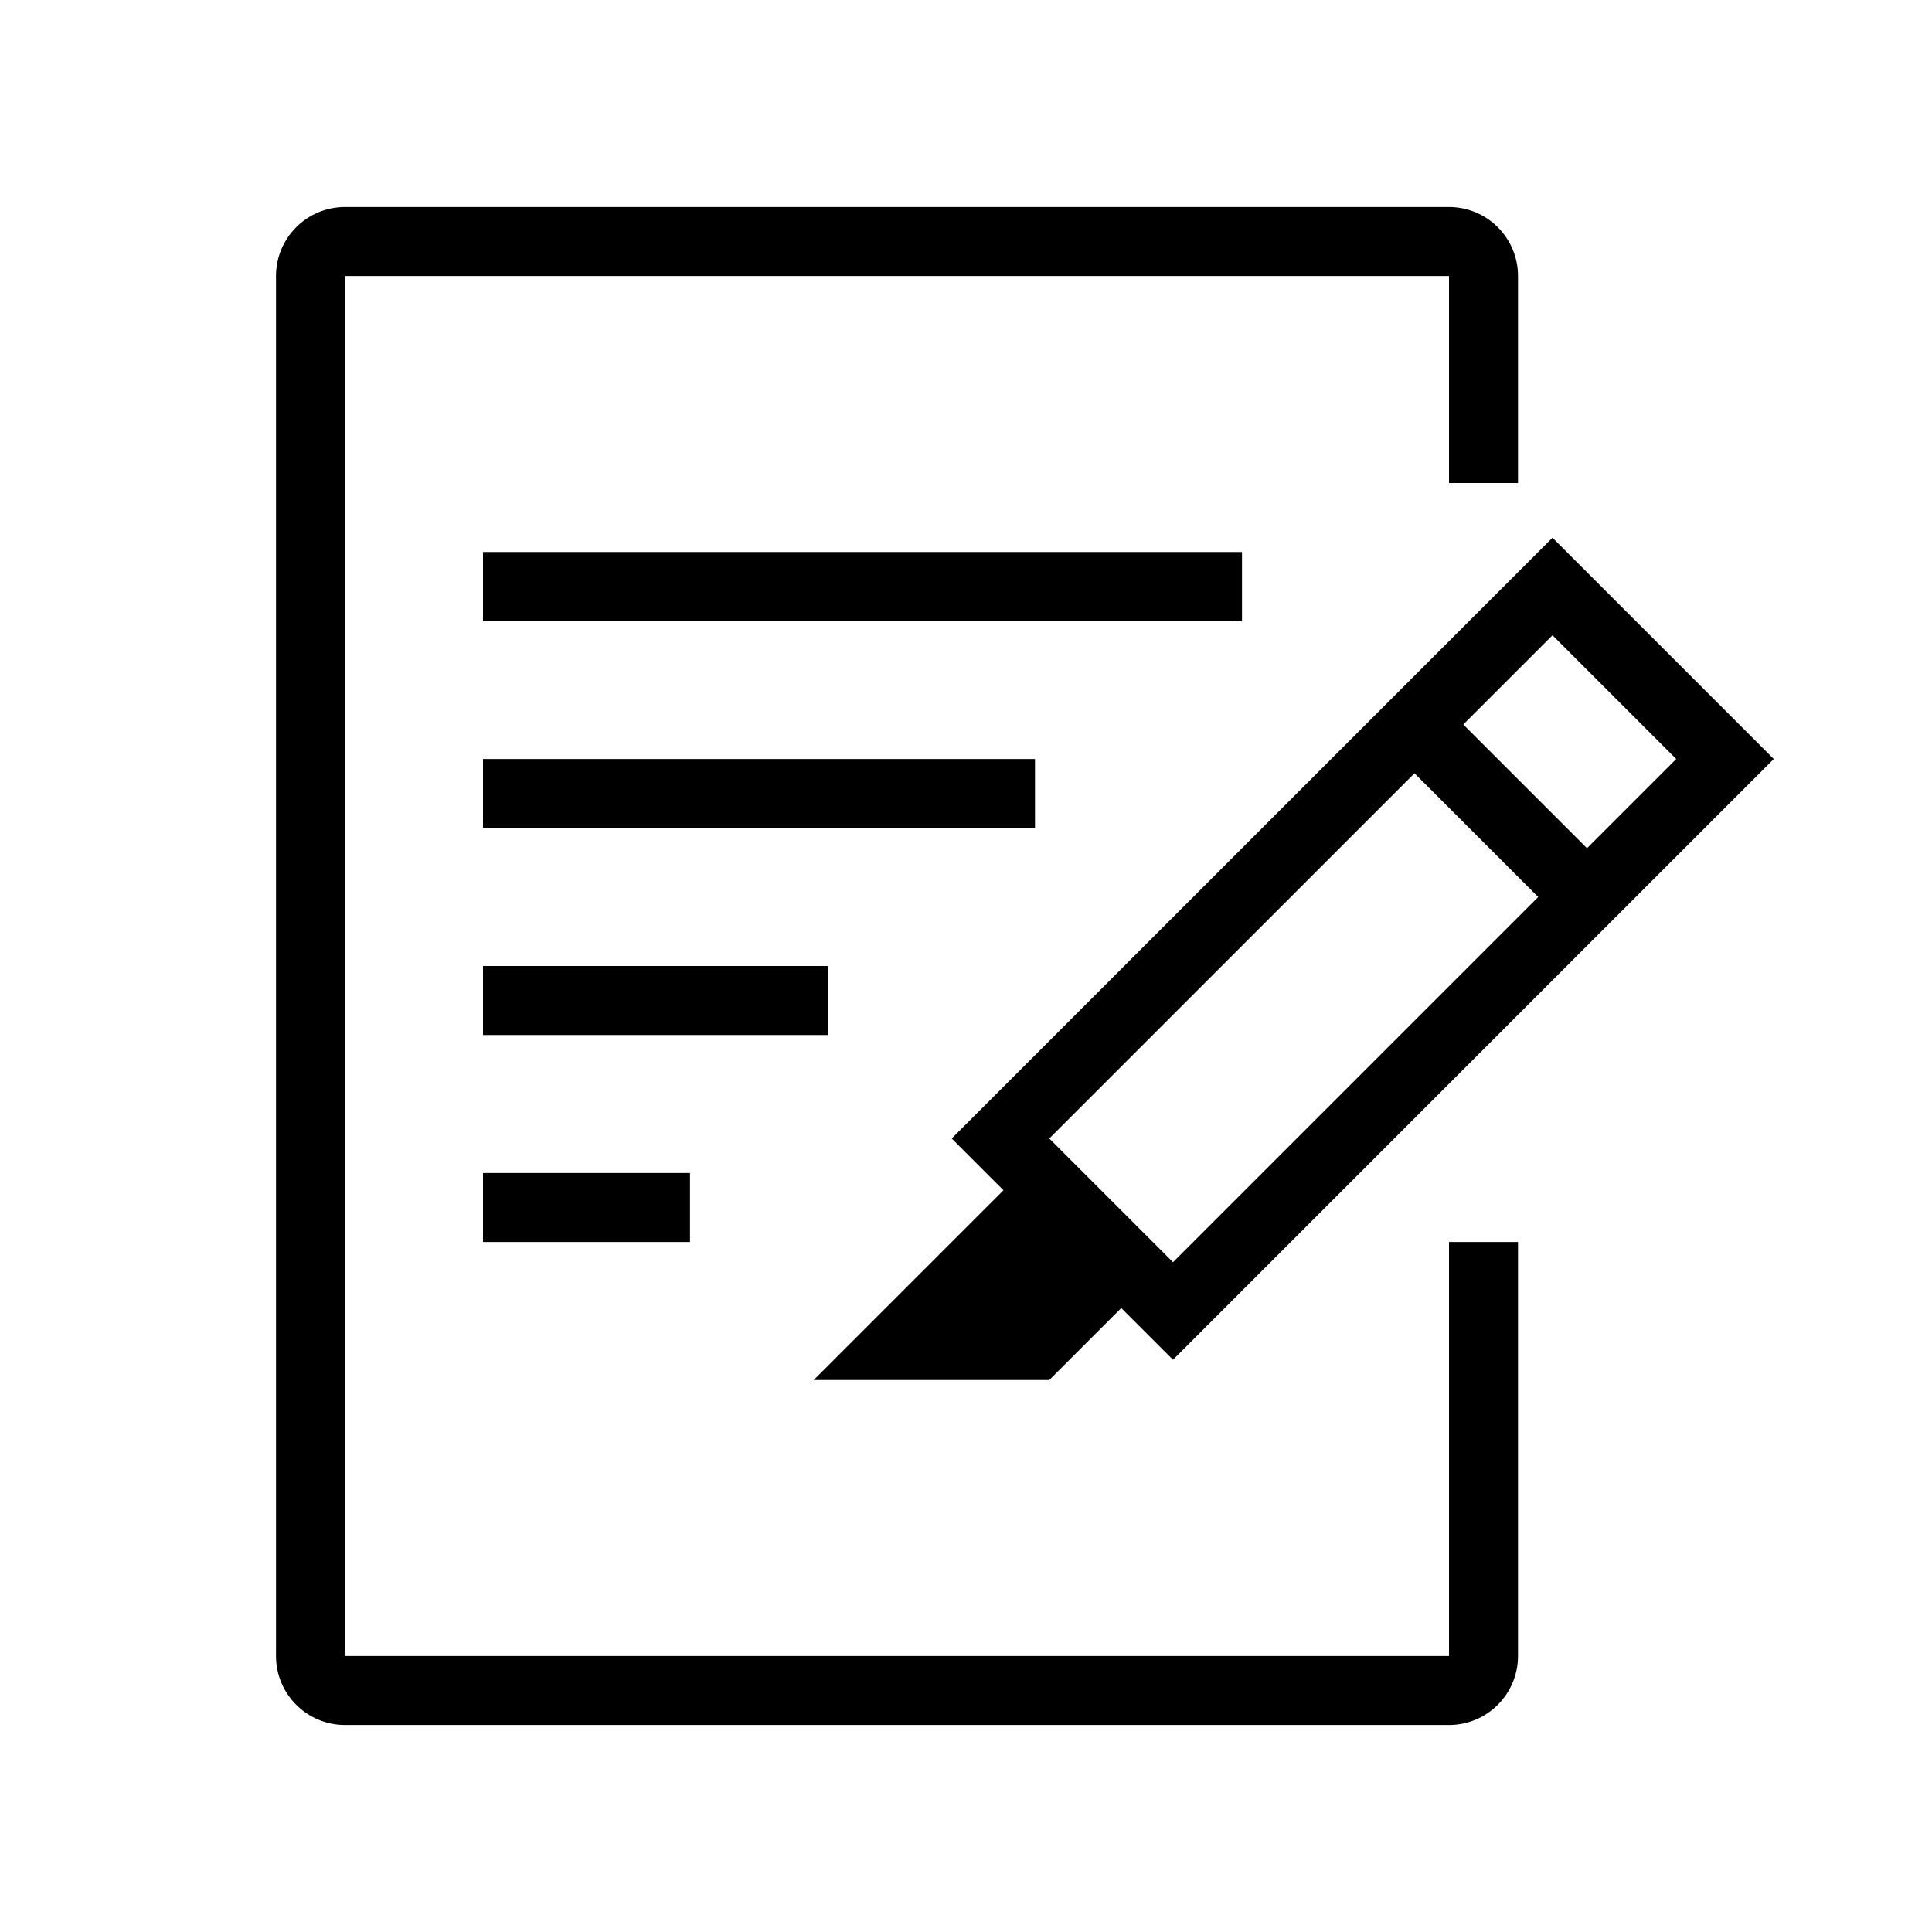
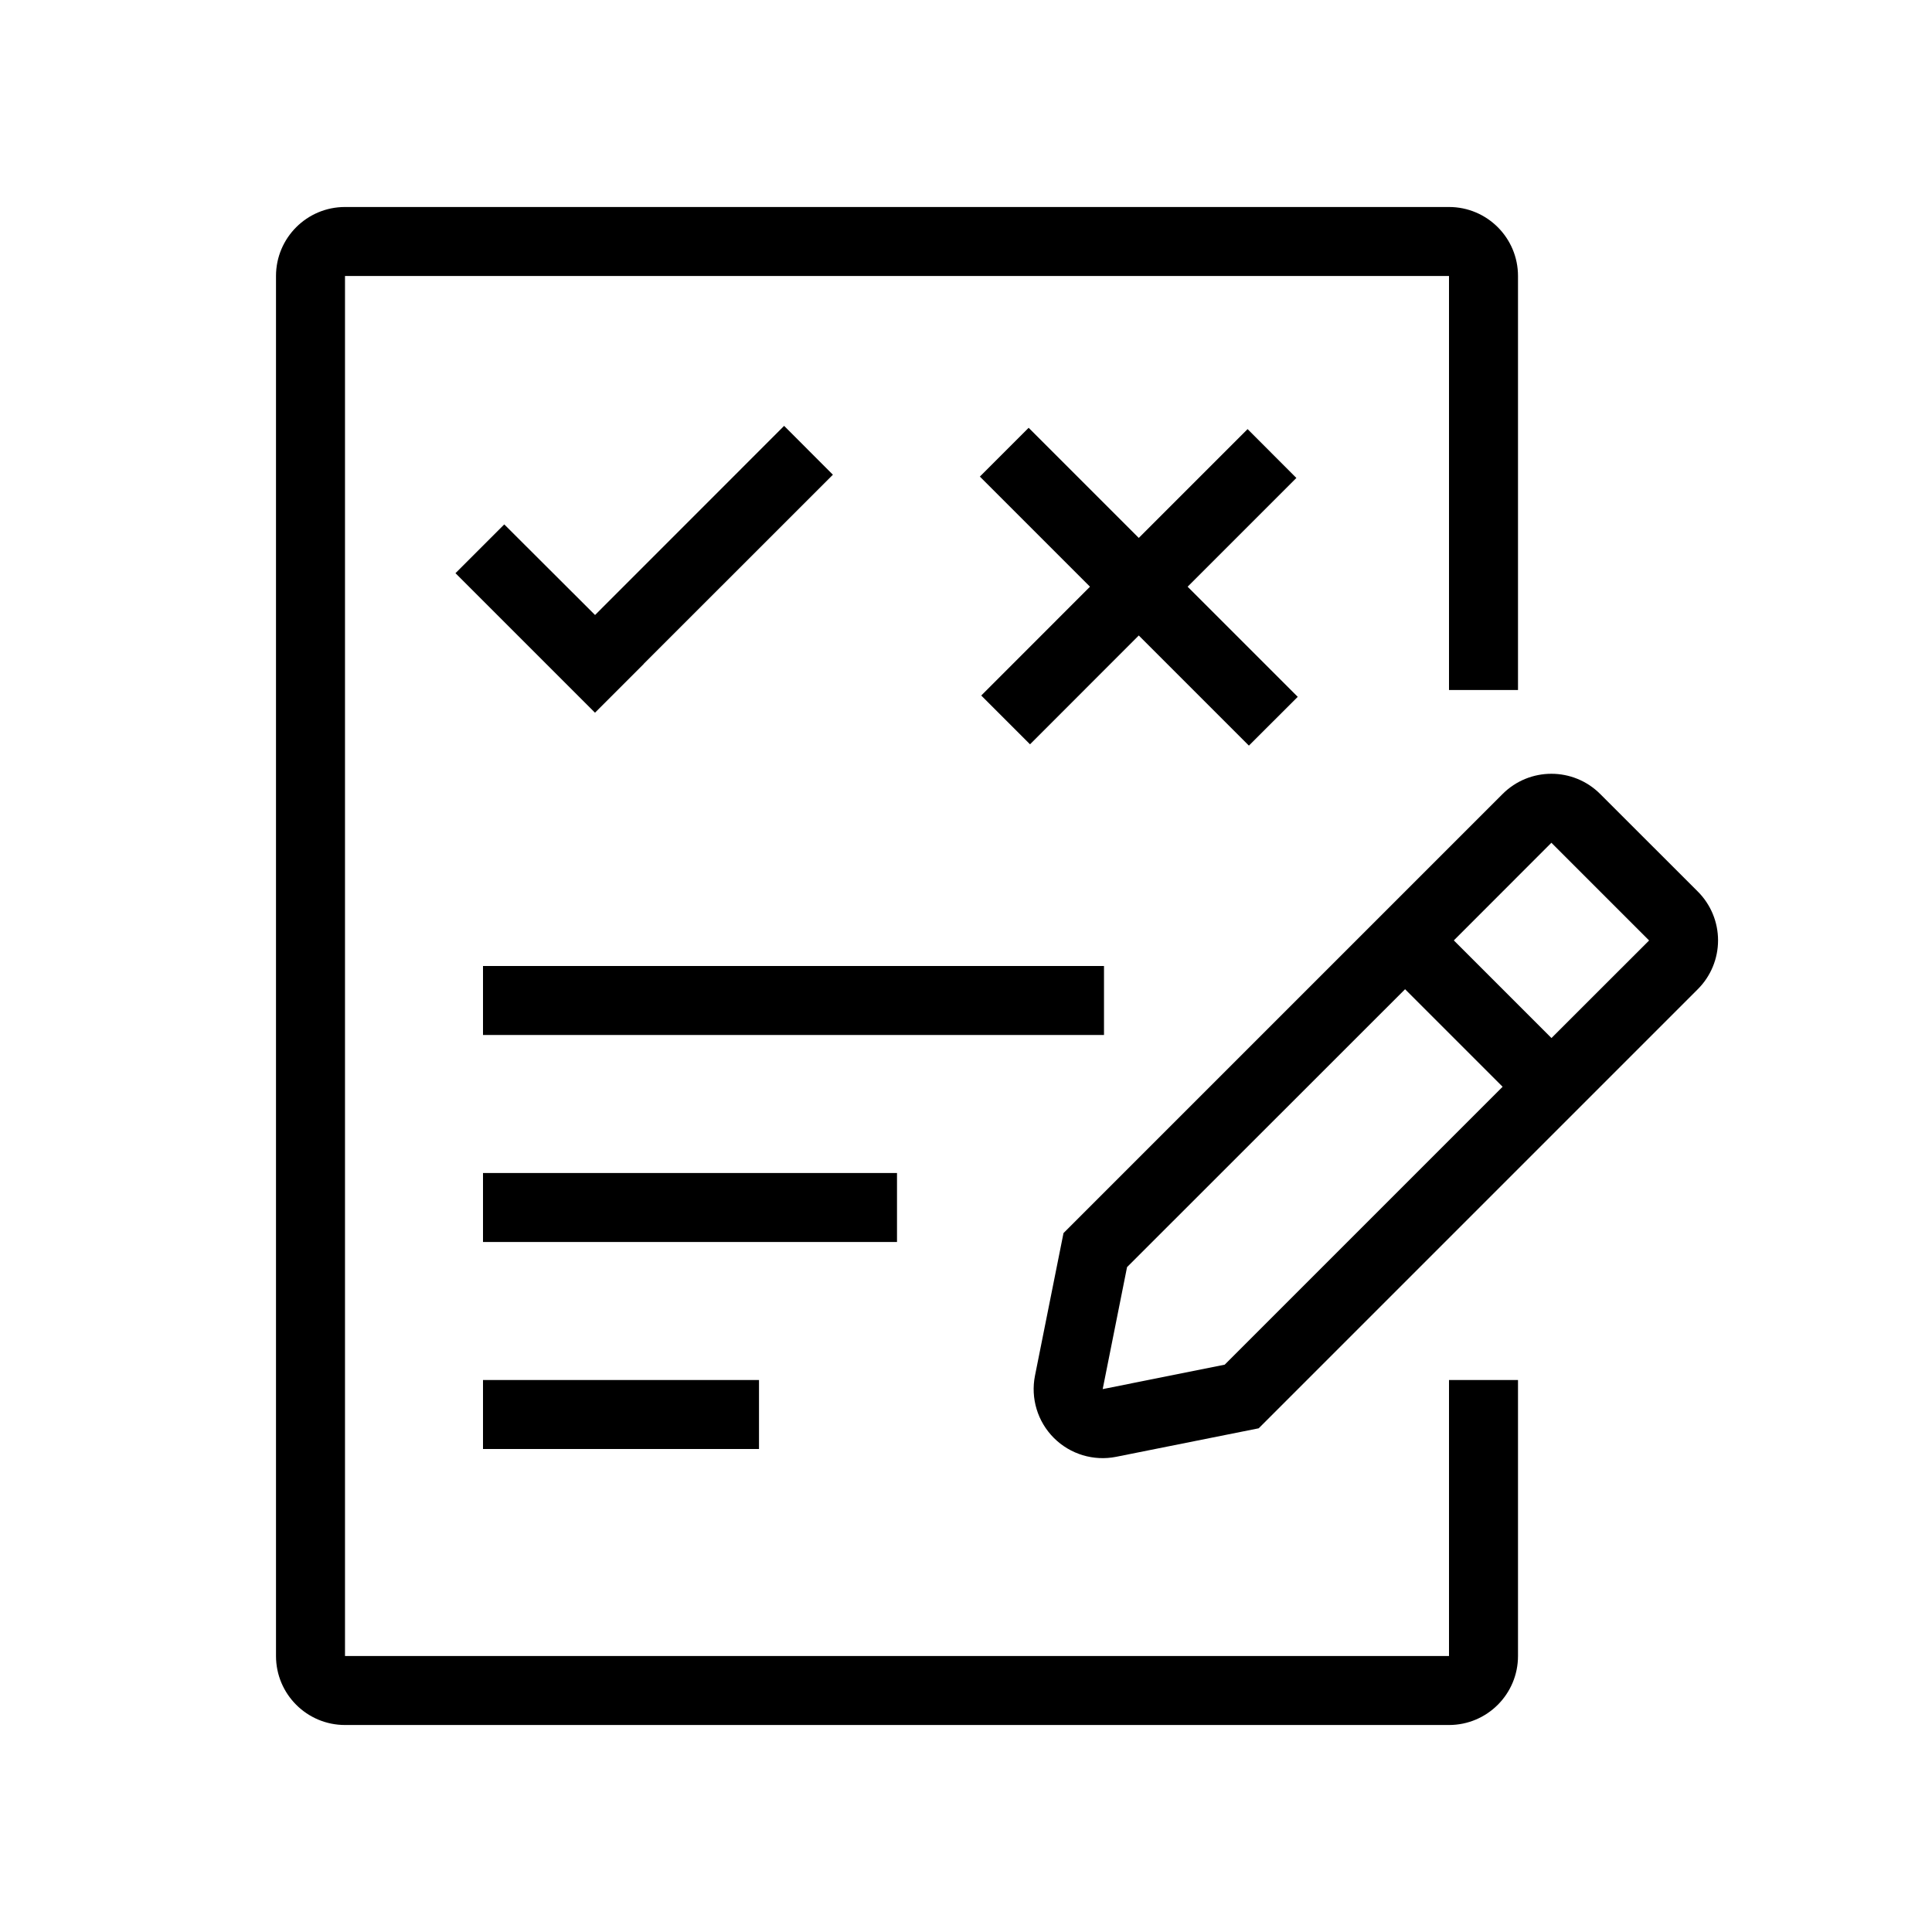
<svg xmlns="http://www.w3.org/2000/svg" width="28" height="28" viewBox="0 0 28 28" fill="none">
-   <path d="M5 4H21V7H22V4C22 3.448 21.552 3 21 3H5C4.448 3 4 3.448 4 4V24C4 24.552 4.448 25 5 25H21C21.552 25 22 24.552 22 24V18H21V24H5V4Z" fill="black" />
-   <path d="M18 8H7V9H18V8Z" fill="black" />
-   <path d="M15 11H7V12H15V11Z" fill="black" />
-   <path d="M7 14H12V15H7V14Z" fill="black" />
-   <path d="M10 17H7V18H10V17Z" fill="black" />
-   <path fill-rule="evenodd" clip-rule="evenodd" d="M22.5 7.793L25.707 11L17 19.707L16.25 18.957L15.207 20H11.793L14.543 17.25L13.793 16.5L22.5 7.793ZM15.207 16.5L17 18.293L22.293 13L20.5 11.207L15.207 16.5ZM24.293 11L23 12.293L21.207 10.5L22.5 9.207L24.293 11Z" fill="black" />
+   <path d="M21 4H5v20h16v-4h1v4a1 1 0 0 1-1 1H5a1 1 0 0 1-1-1V4a1 1 0 0 1 1-1h16a1 1 0 0 1 1 1v6h-1V4Z" fill="#000" />
+   <path d="M9.331 9.622 9.33 9.62l2.741-2.74-.707-.708-2.74 2.741L7.308 7.6l-.707.707 2.022 2.022.707-.707ZM16 14H7v1h9v-1Zm-3 3H7v1h6v-1Zm-6 3h4v1H7v-1Zm7.201-13.093.707-.707 1.596 1.596 1.577-1.577.707.708-1.576 1.576 1.596 1.596-.708.707-1.596-1.596-1.576 1.577-.707-.707 1.576-1.577-1.596-1.596ZM18.242 20.7l6.364-6.364a1 1 0 0 0 0-1.415l-1.415-1.414a1 1 0 0 0-1.414 0l-6.364 6.364L15 19.936a1 1 0 0 0 1.177 1.177l2.065-.413Zm2.121-6.364 1.414 1.414-4.028 4.028-1.768.354.353-1.768 4.03-4.028Zm.707-.707 1.414-1.415L23.9 13.63l-1.415 1.414-1.414-1.414Z" fill="#000" />
</svg>
